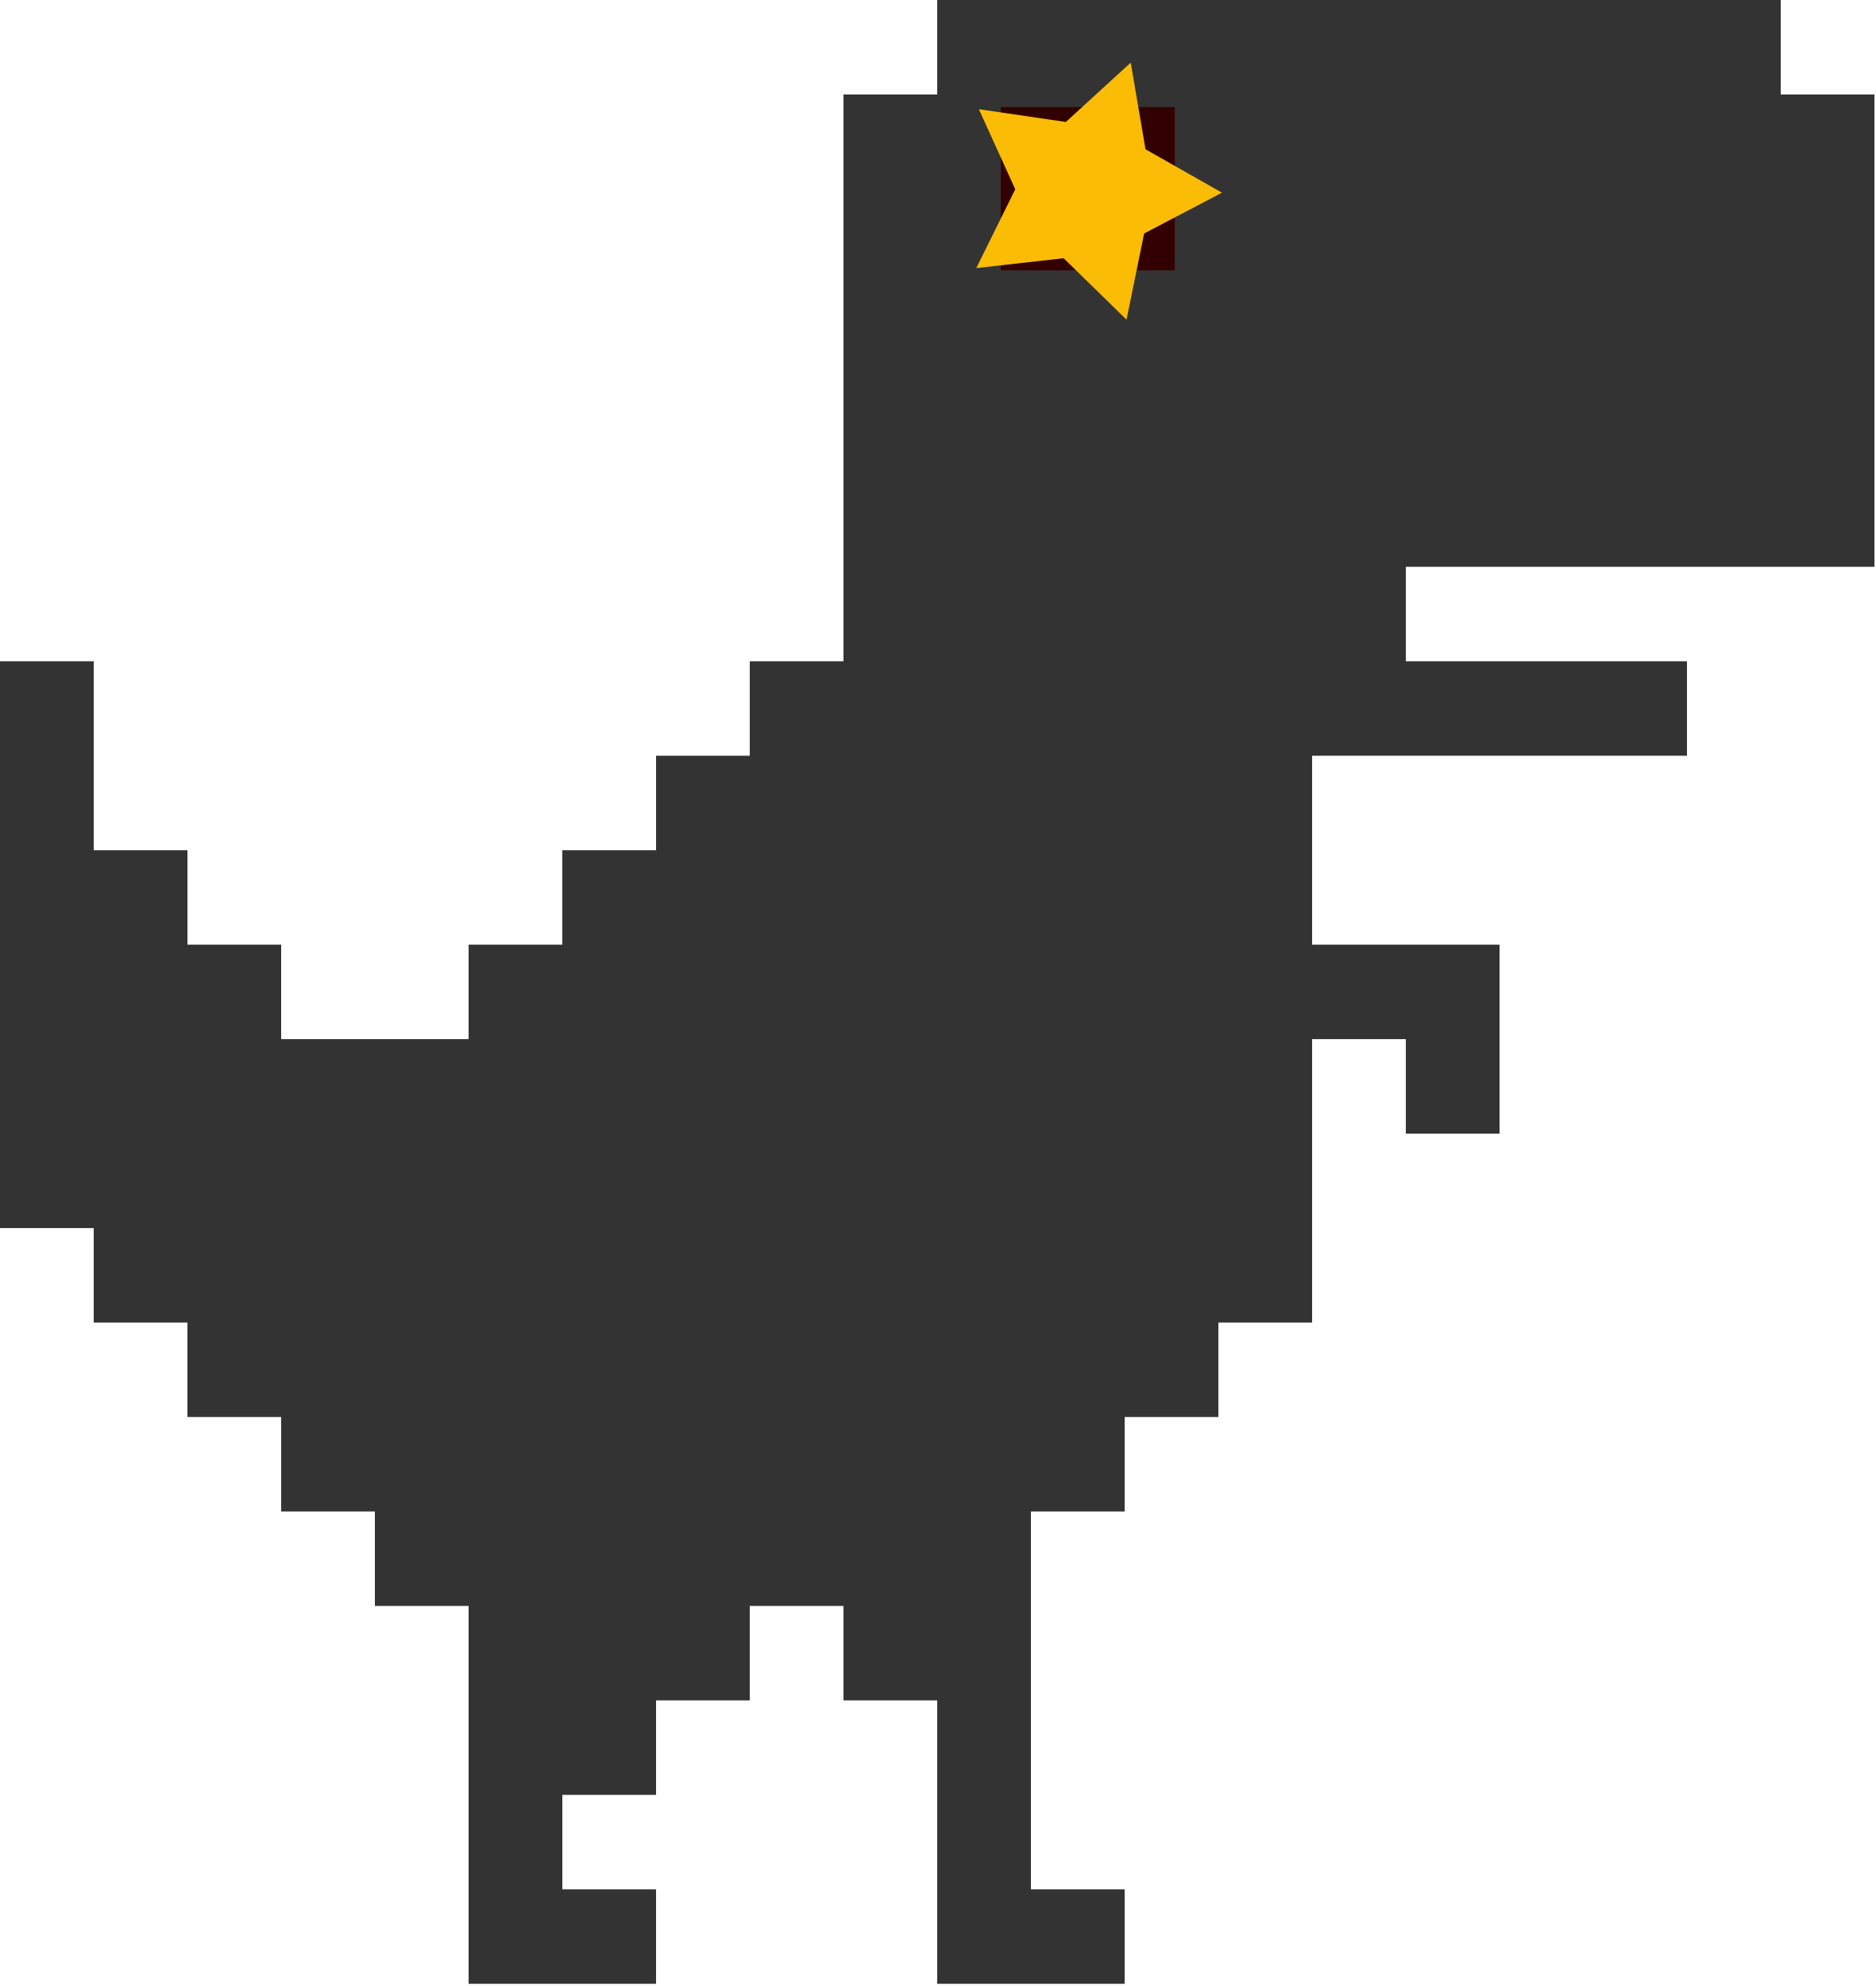
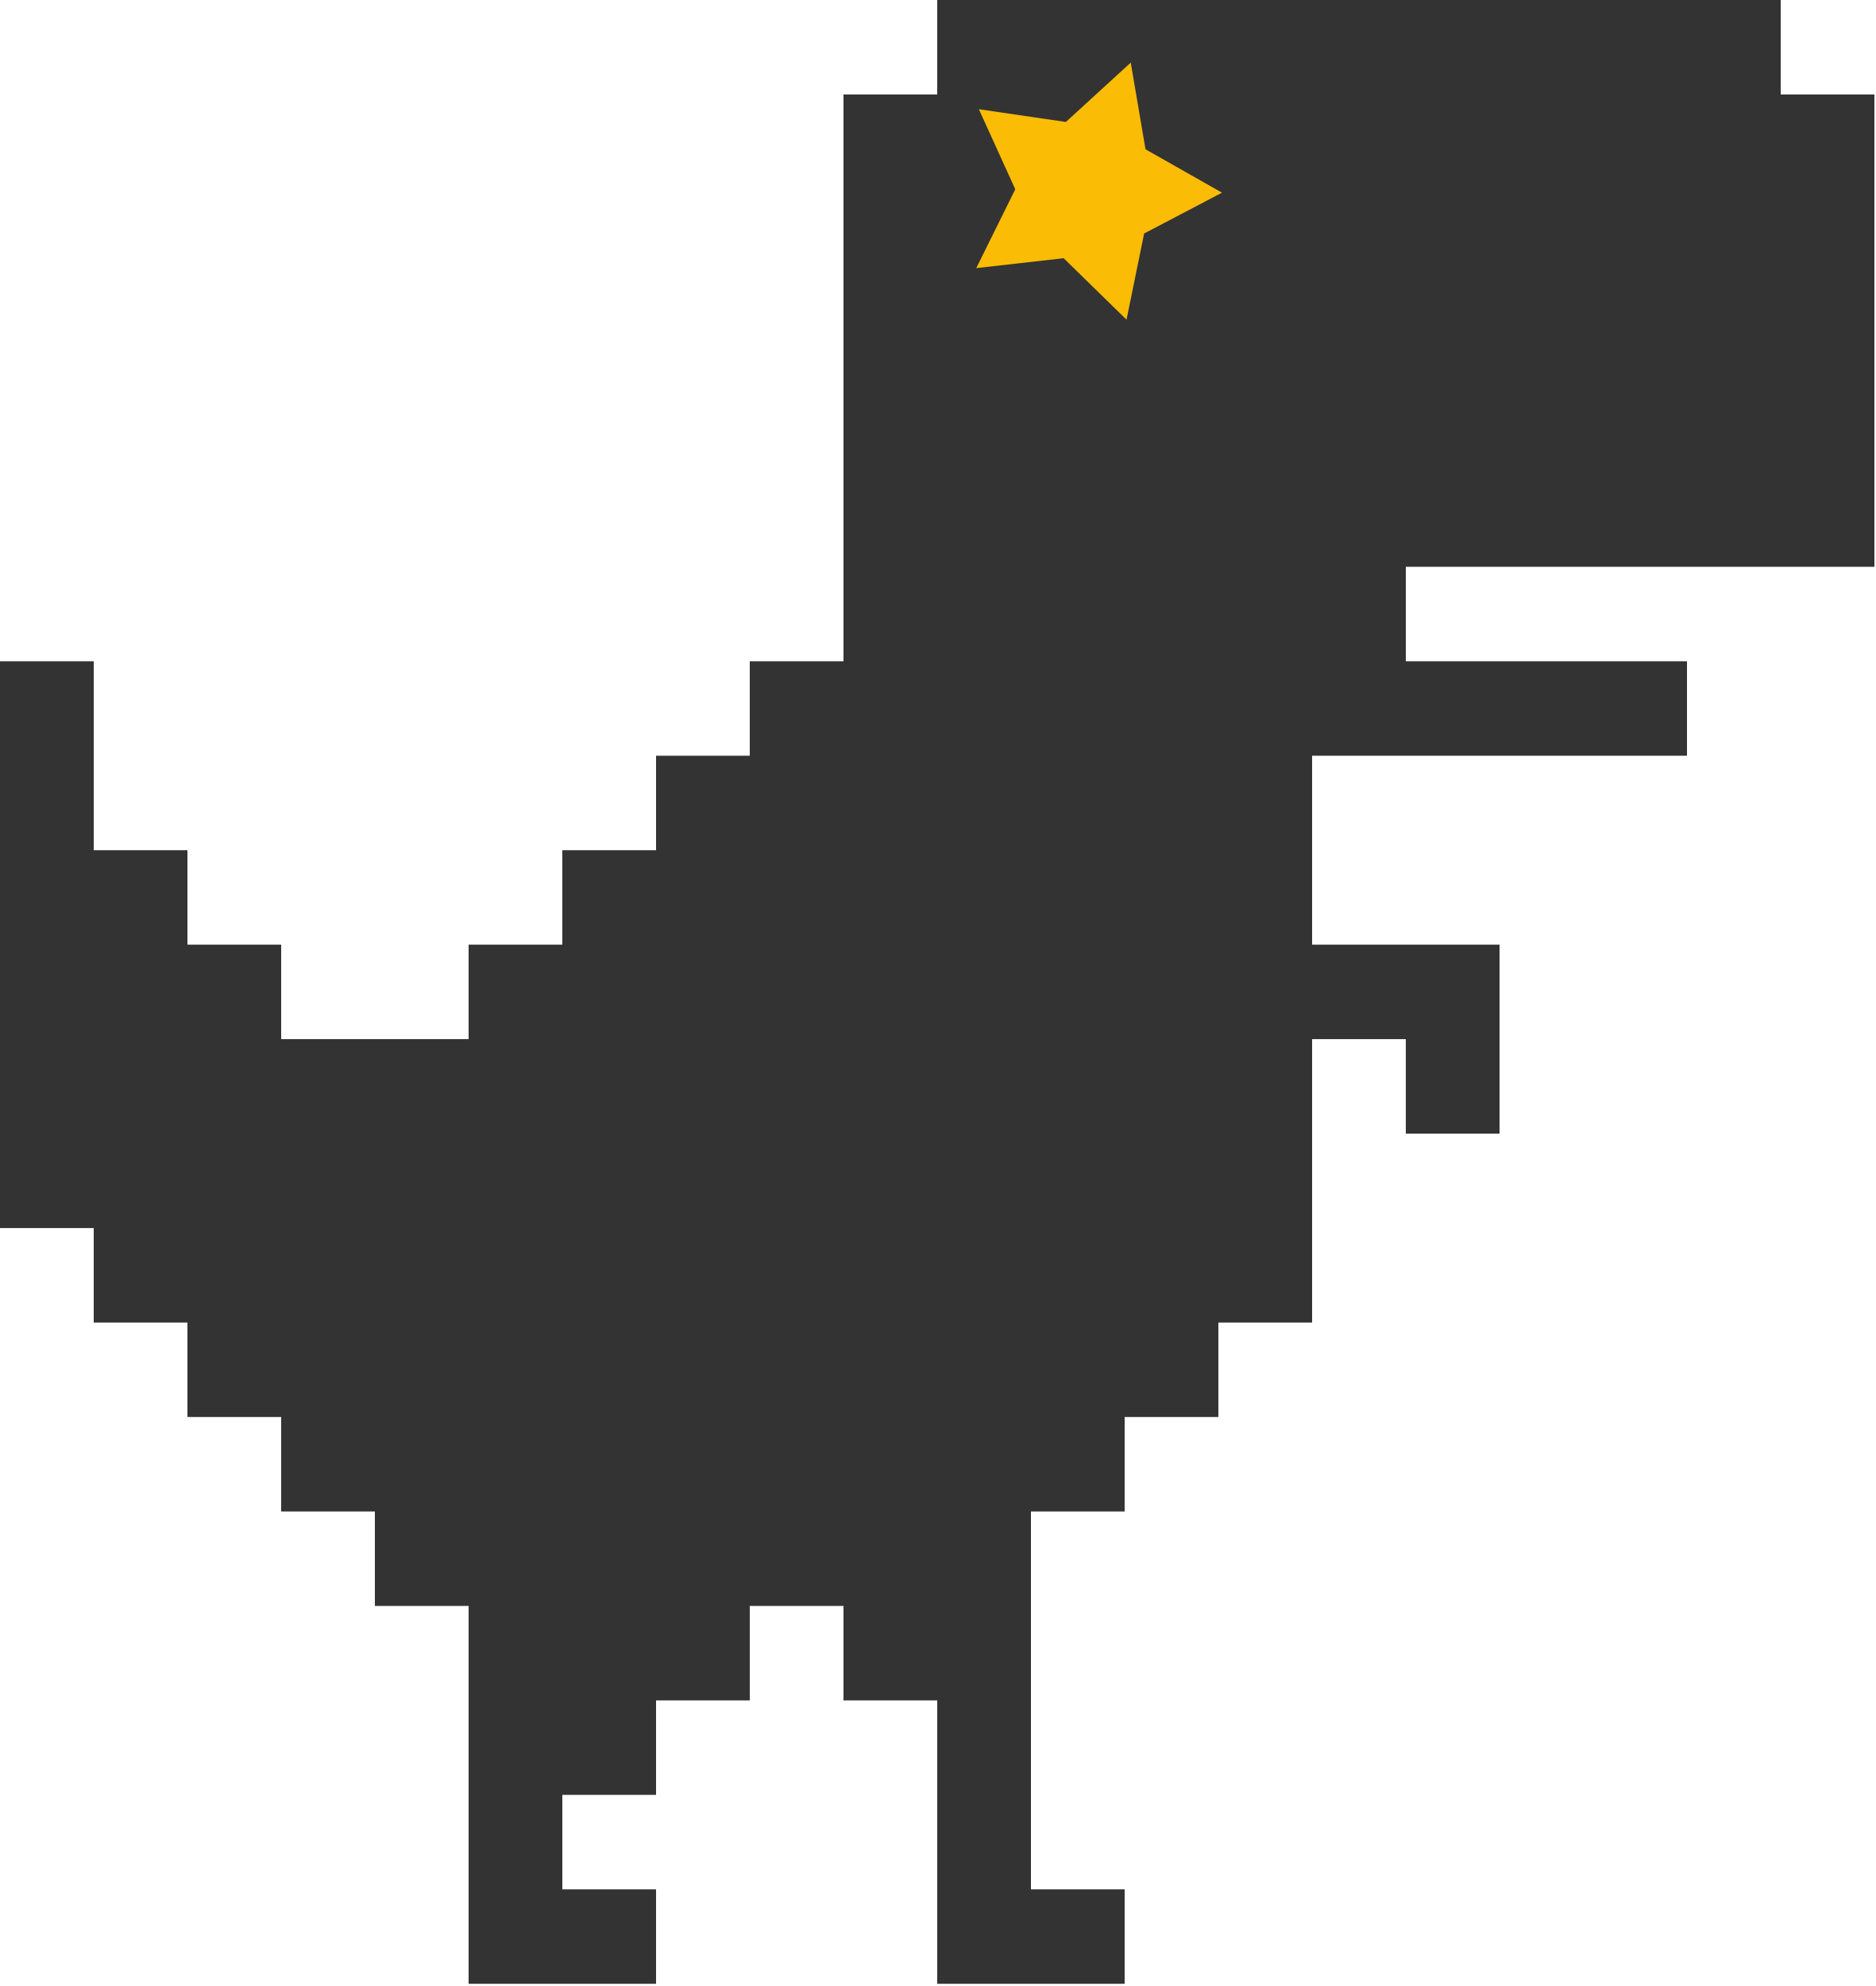
<svg xmlns="http://www.w3.org/2000/svg" class="stan" viewBox="0 0 701 742" fill="none">
  <path d="M245.16 670.592h-35.023v35.294H245.16v35.294h-70.046V600.003H140.091v-35.294H105.068v-35.294H70.046V494.12H35.023v-35.294H0V247.06H35.023v70.589H70.046v35.294h35.022v35.294h70.046v-35.294H210.137v-35.294H245.16v-35.295h35.022V247.06H315.205V35.294H350.228V0H665.433v35.294H700.456v176.472H525.342v35.294H630.41v35.294H490.319v70.589h70.046v70.589H525.342v-35.295H490.319V494.12H455.296v35.295h-35.022v35.294H385.251v141.177H420.274v35.294h-70.046v-70.588H245.16Zm105.068 0v-35.295H315.205v-35.294H280.182v35.294H245.16v35.295h105.068Zm70.046-600.003V52.94H385.251v35.295H420.274V70.589Z" fill="#333" />
-   <path fill="#333" d="M374 40h65v61h-65z" />
-   <path fill="#330000" d="M374 40h65v61h-65z" />
+   <g class="stan__eyes">
+     <path class="stan__eyelid stan__eyelid--top" d="M374 40h65v61h-65z" />
+     <path class="stan__eyelid stan__eyelid--bottom" d="M374 40h65v61h-65z" />
+   </g>
  <path class="stan__star" d="m422.547 23.39 5.518 32.391 28.585 16.203-29.101 15.257-6.576 32.193-23.503-22.962-32.65 3.694 14.575-29.448-13.602-29.91 32.511 4.761 24.243-22.179Z" fill="#FBBC05" />
</svg>
